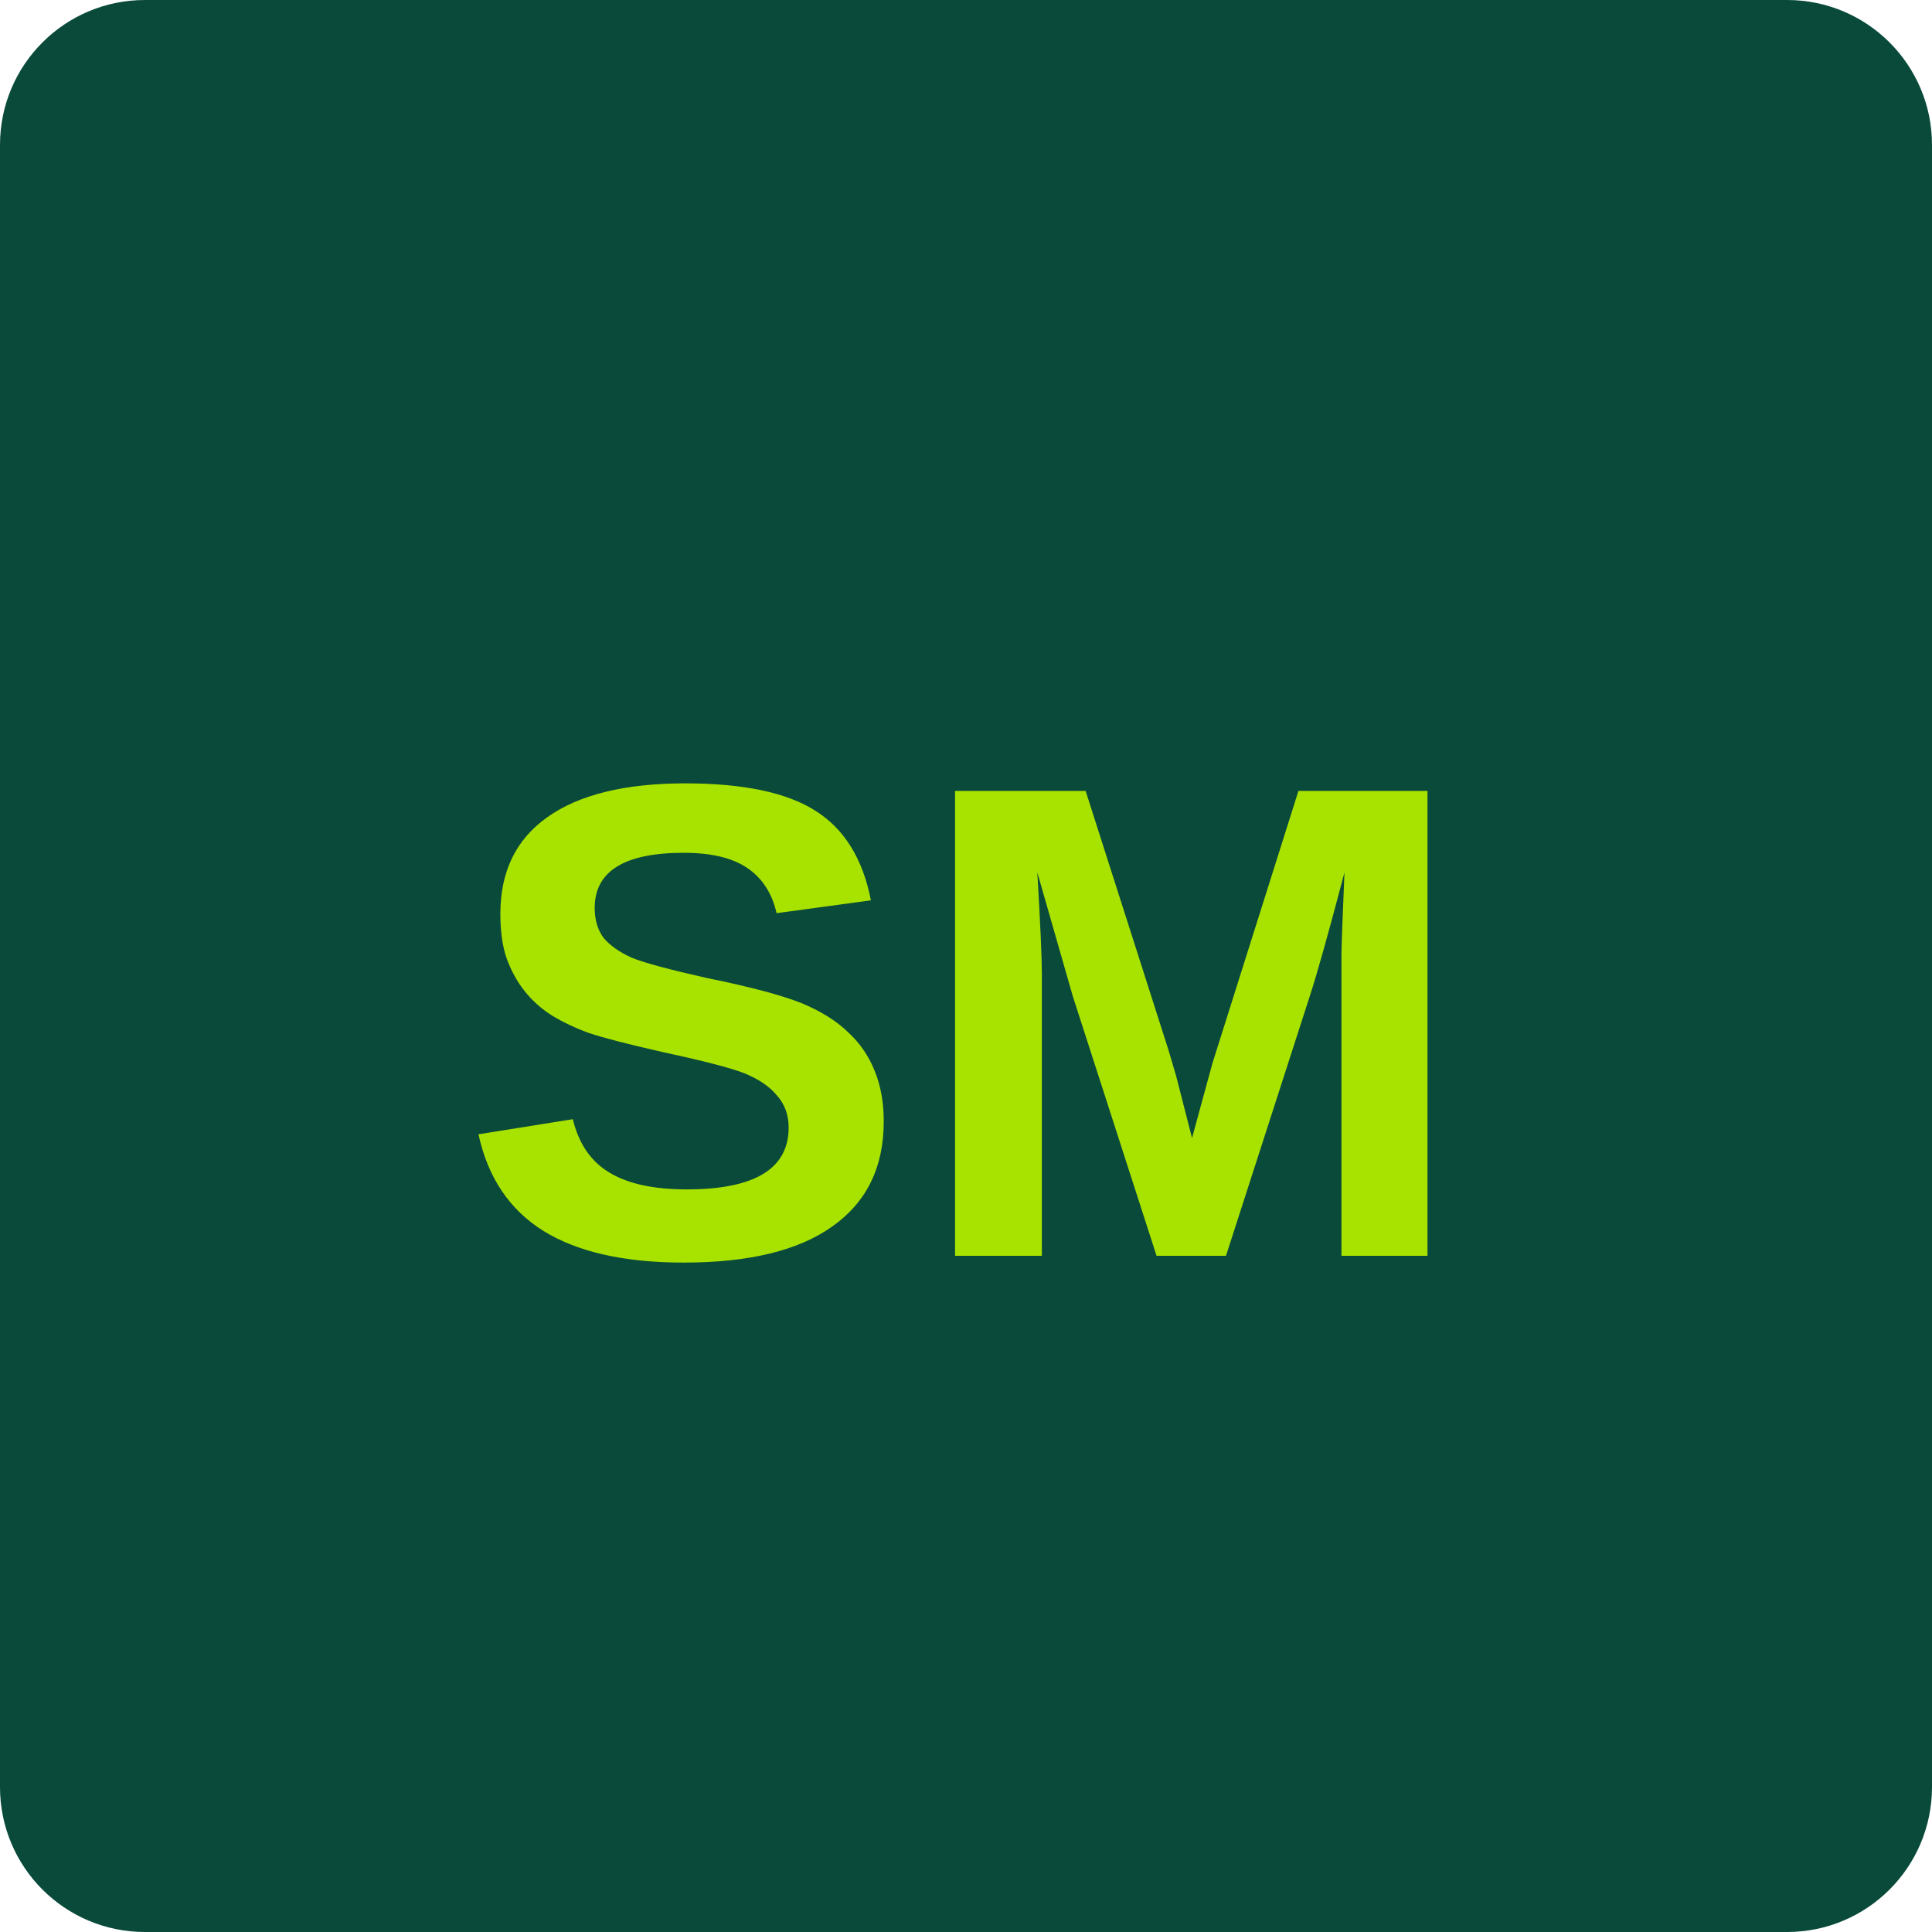
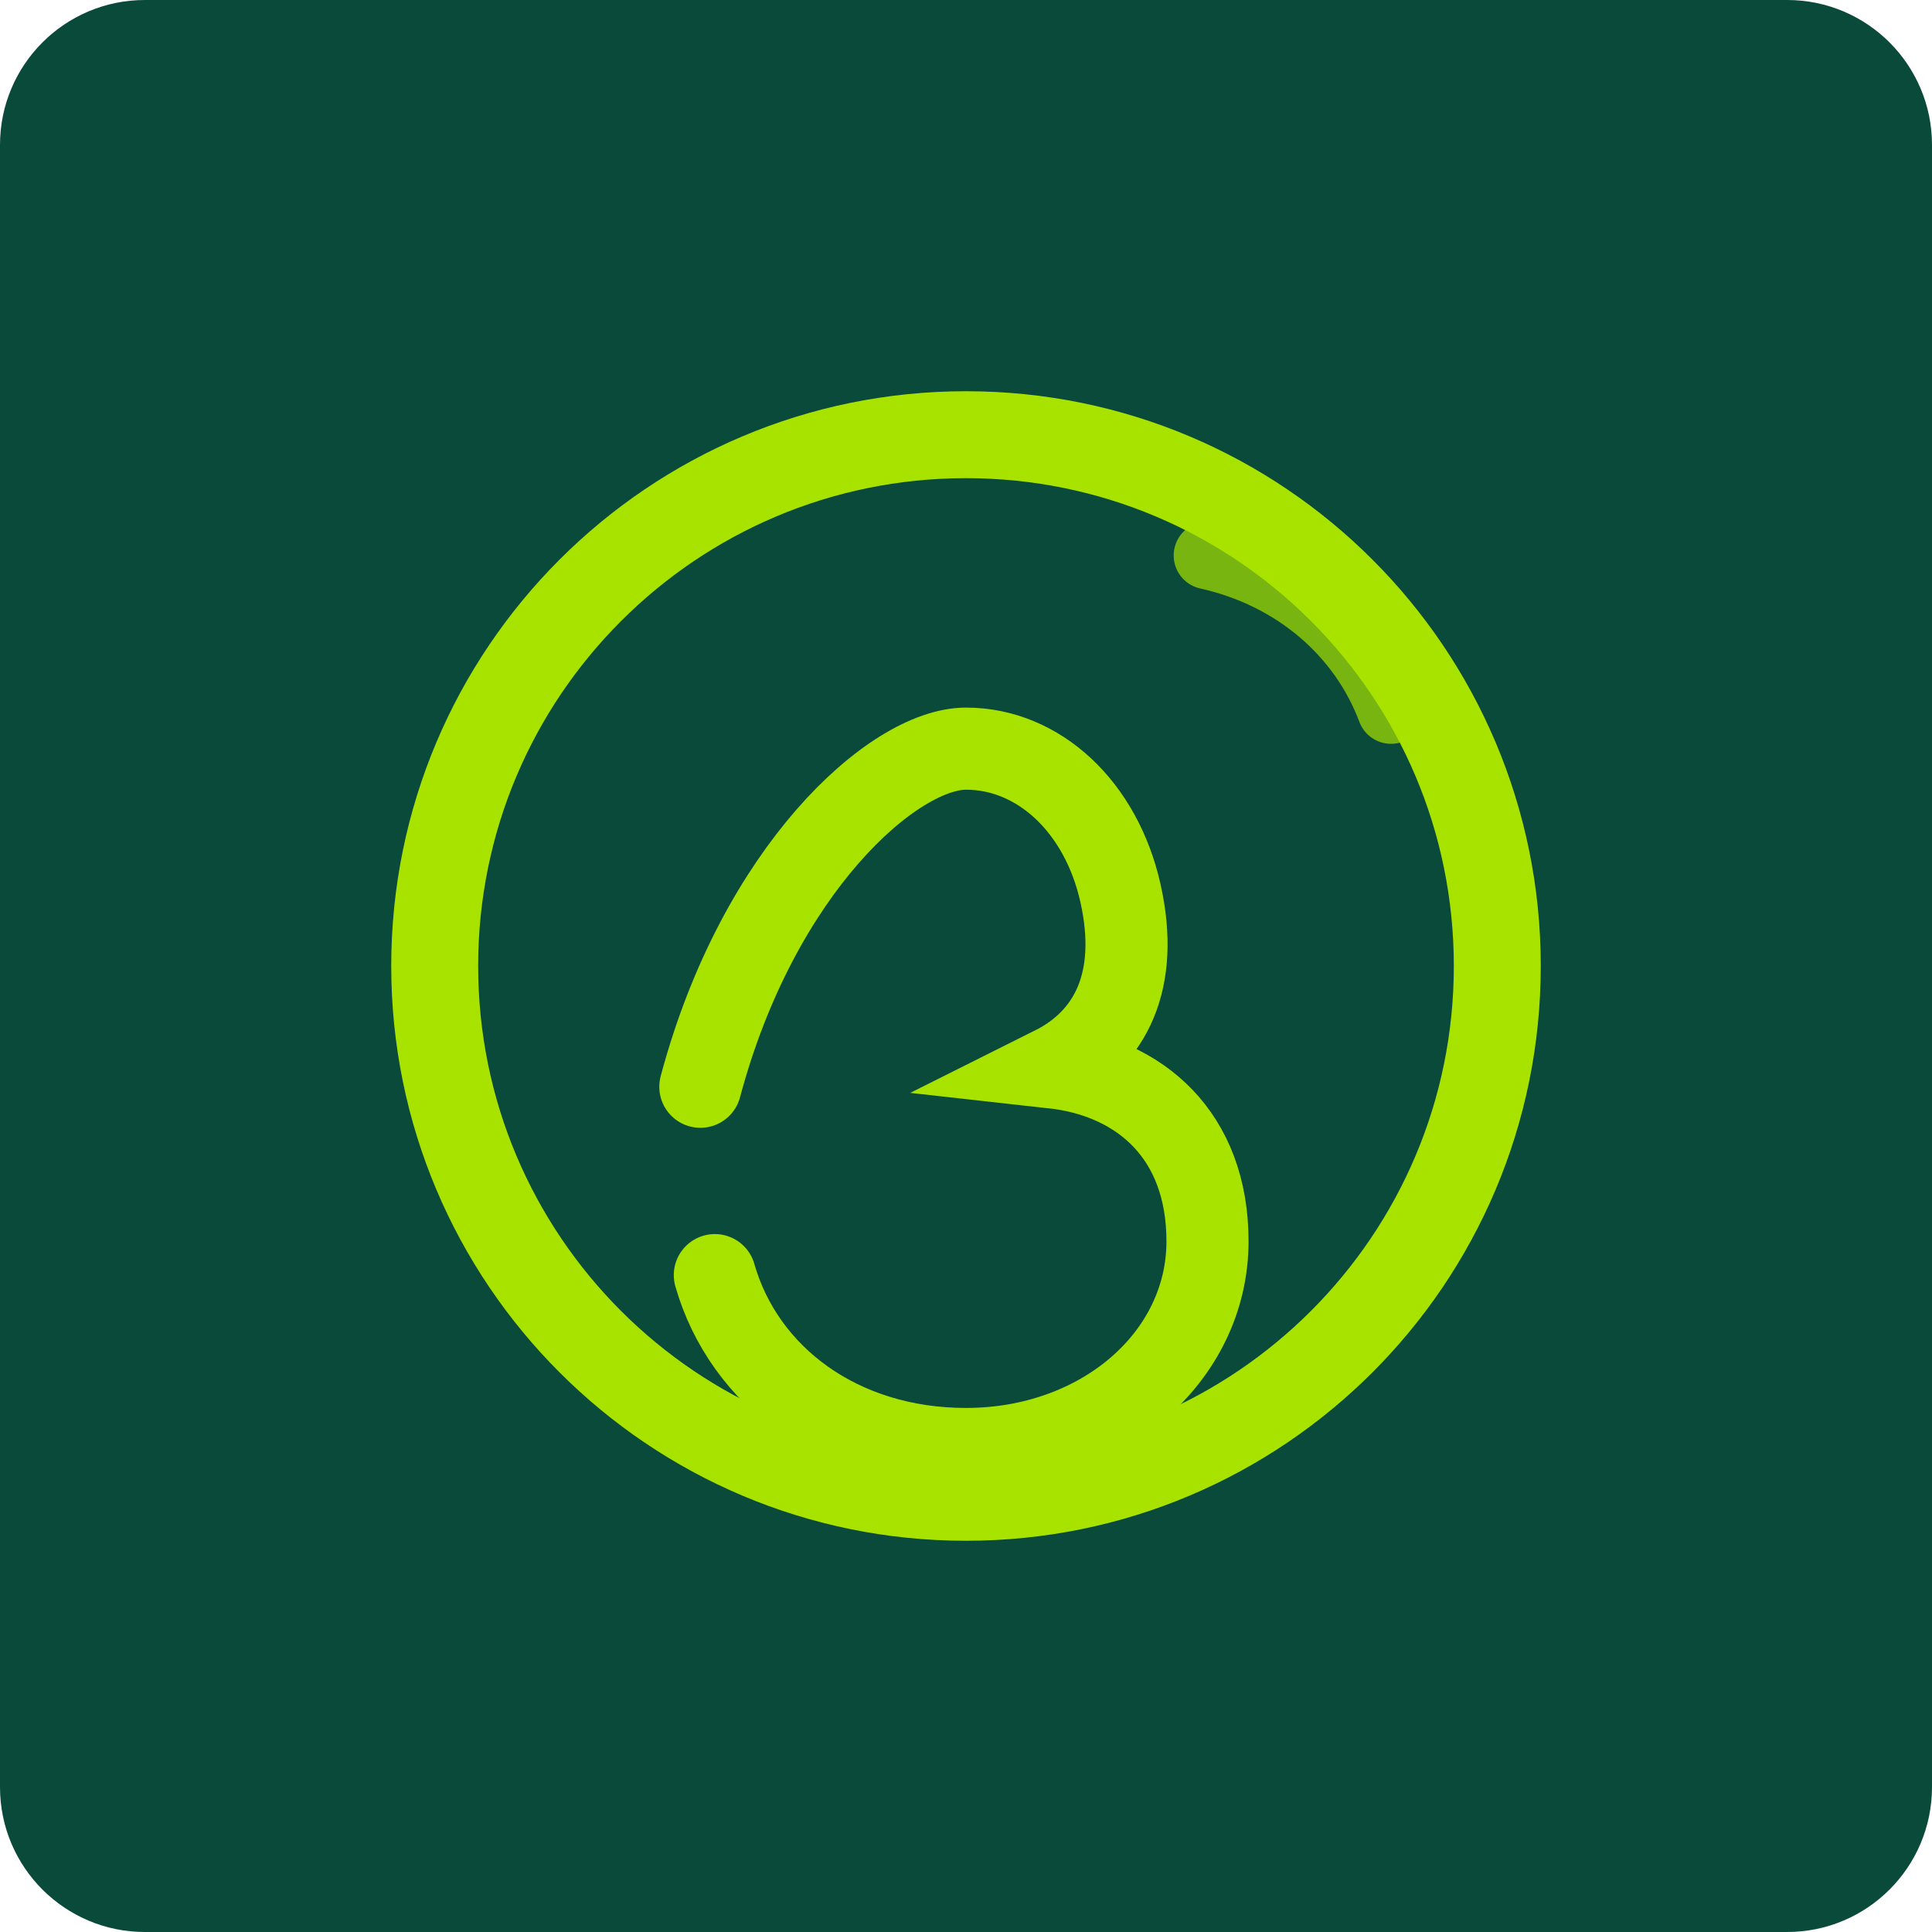
- <svg xmlns="http://www.w3.org/2000/svg" width="40" height="40" viewBox="0 0 40 40" fill="none" role="img" aria-label="SM Proprete">
+ <svg xmlns="http://www.w3.org/2000/svg" width="40" height="40" viewBox="0 0 40 40" fill="none" role="img" aria-label="SM Propreté">
  <rect width="40" height="40" rx="3" fill="#0A4A3A" />
-   <text x="20" y="26" text-anchor="middle" font-family="Arial Black,Arial,sans-serif" font-size="14" font-weight="800" fill="#A8E300">SM</text>
+   <circle cx="20" cy="20" r="11" stroke="#A8E300" stroke-width="1.8" fill="none" />
+   <path d="M14.5 22.5c1.2-4.5 4-7 5.5-7s2.8 1.2 3.2 3c.4 1.8-.2 3-1.4 3.6 1.8.2 3.2 1.4 3.2 3.6 0 2.4-2.2 4.3-5 4.3-2.6 0-4.6-1.5-5.2-3.6" stroke="#A8E300" stroke-width="1.7" stroke-linecap="round" fill="none" />
+   <path d="M25 11.5c1.8 0.4 3.2 1.6 3.8 3.2" stroke="#A8E300" stroke-width="1.4" stroke-linecap="round" opacity="0.7" />
</svg>
